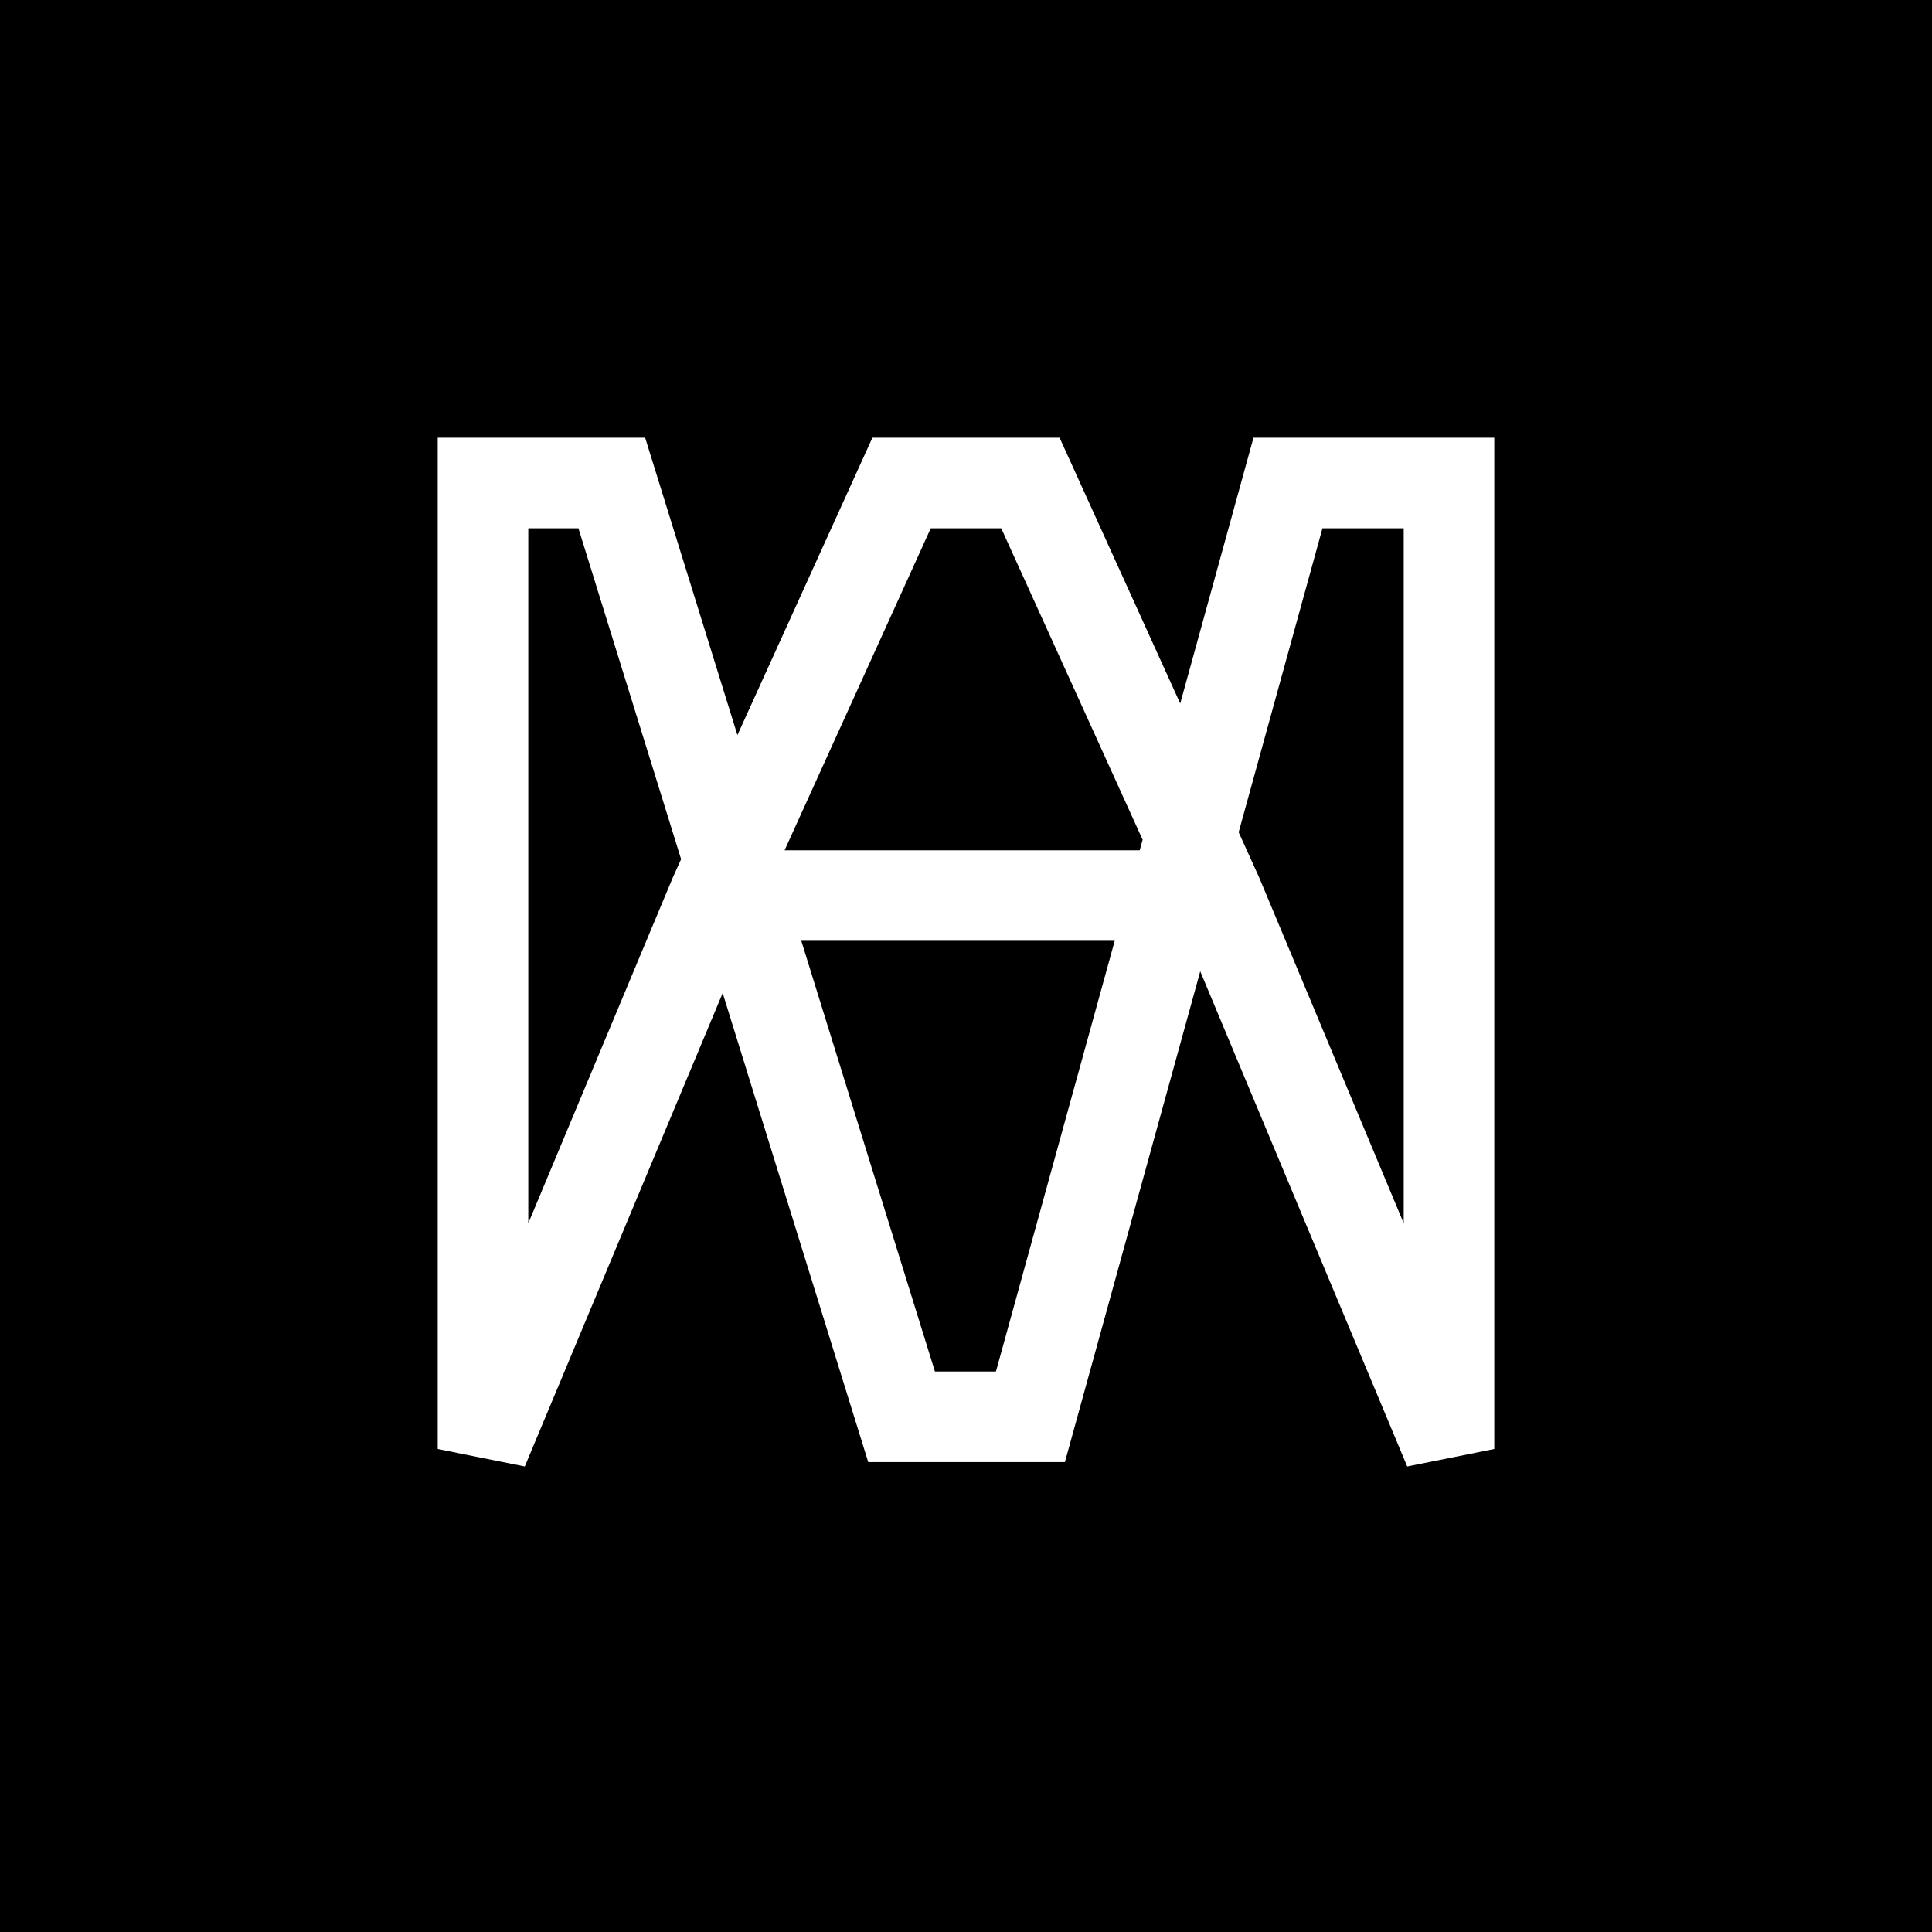
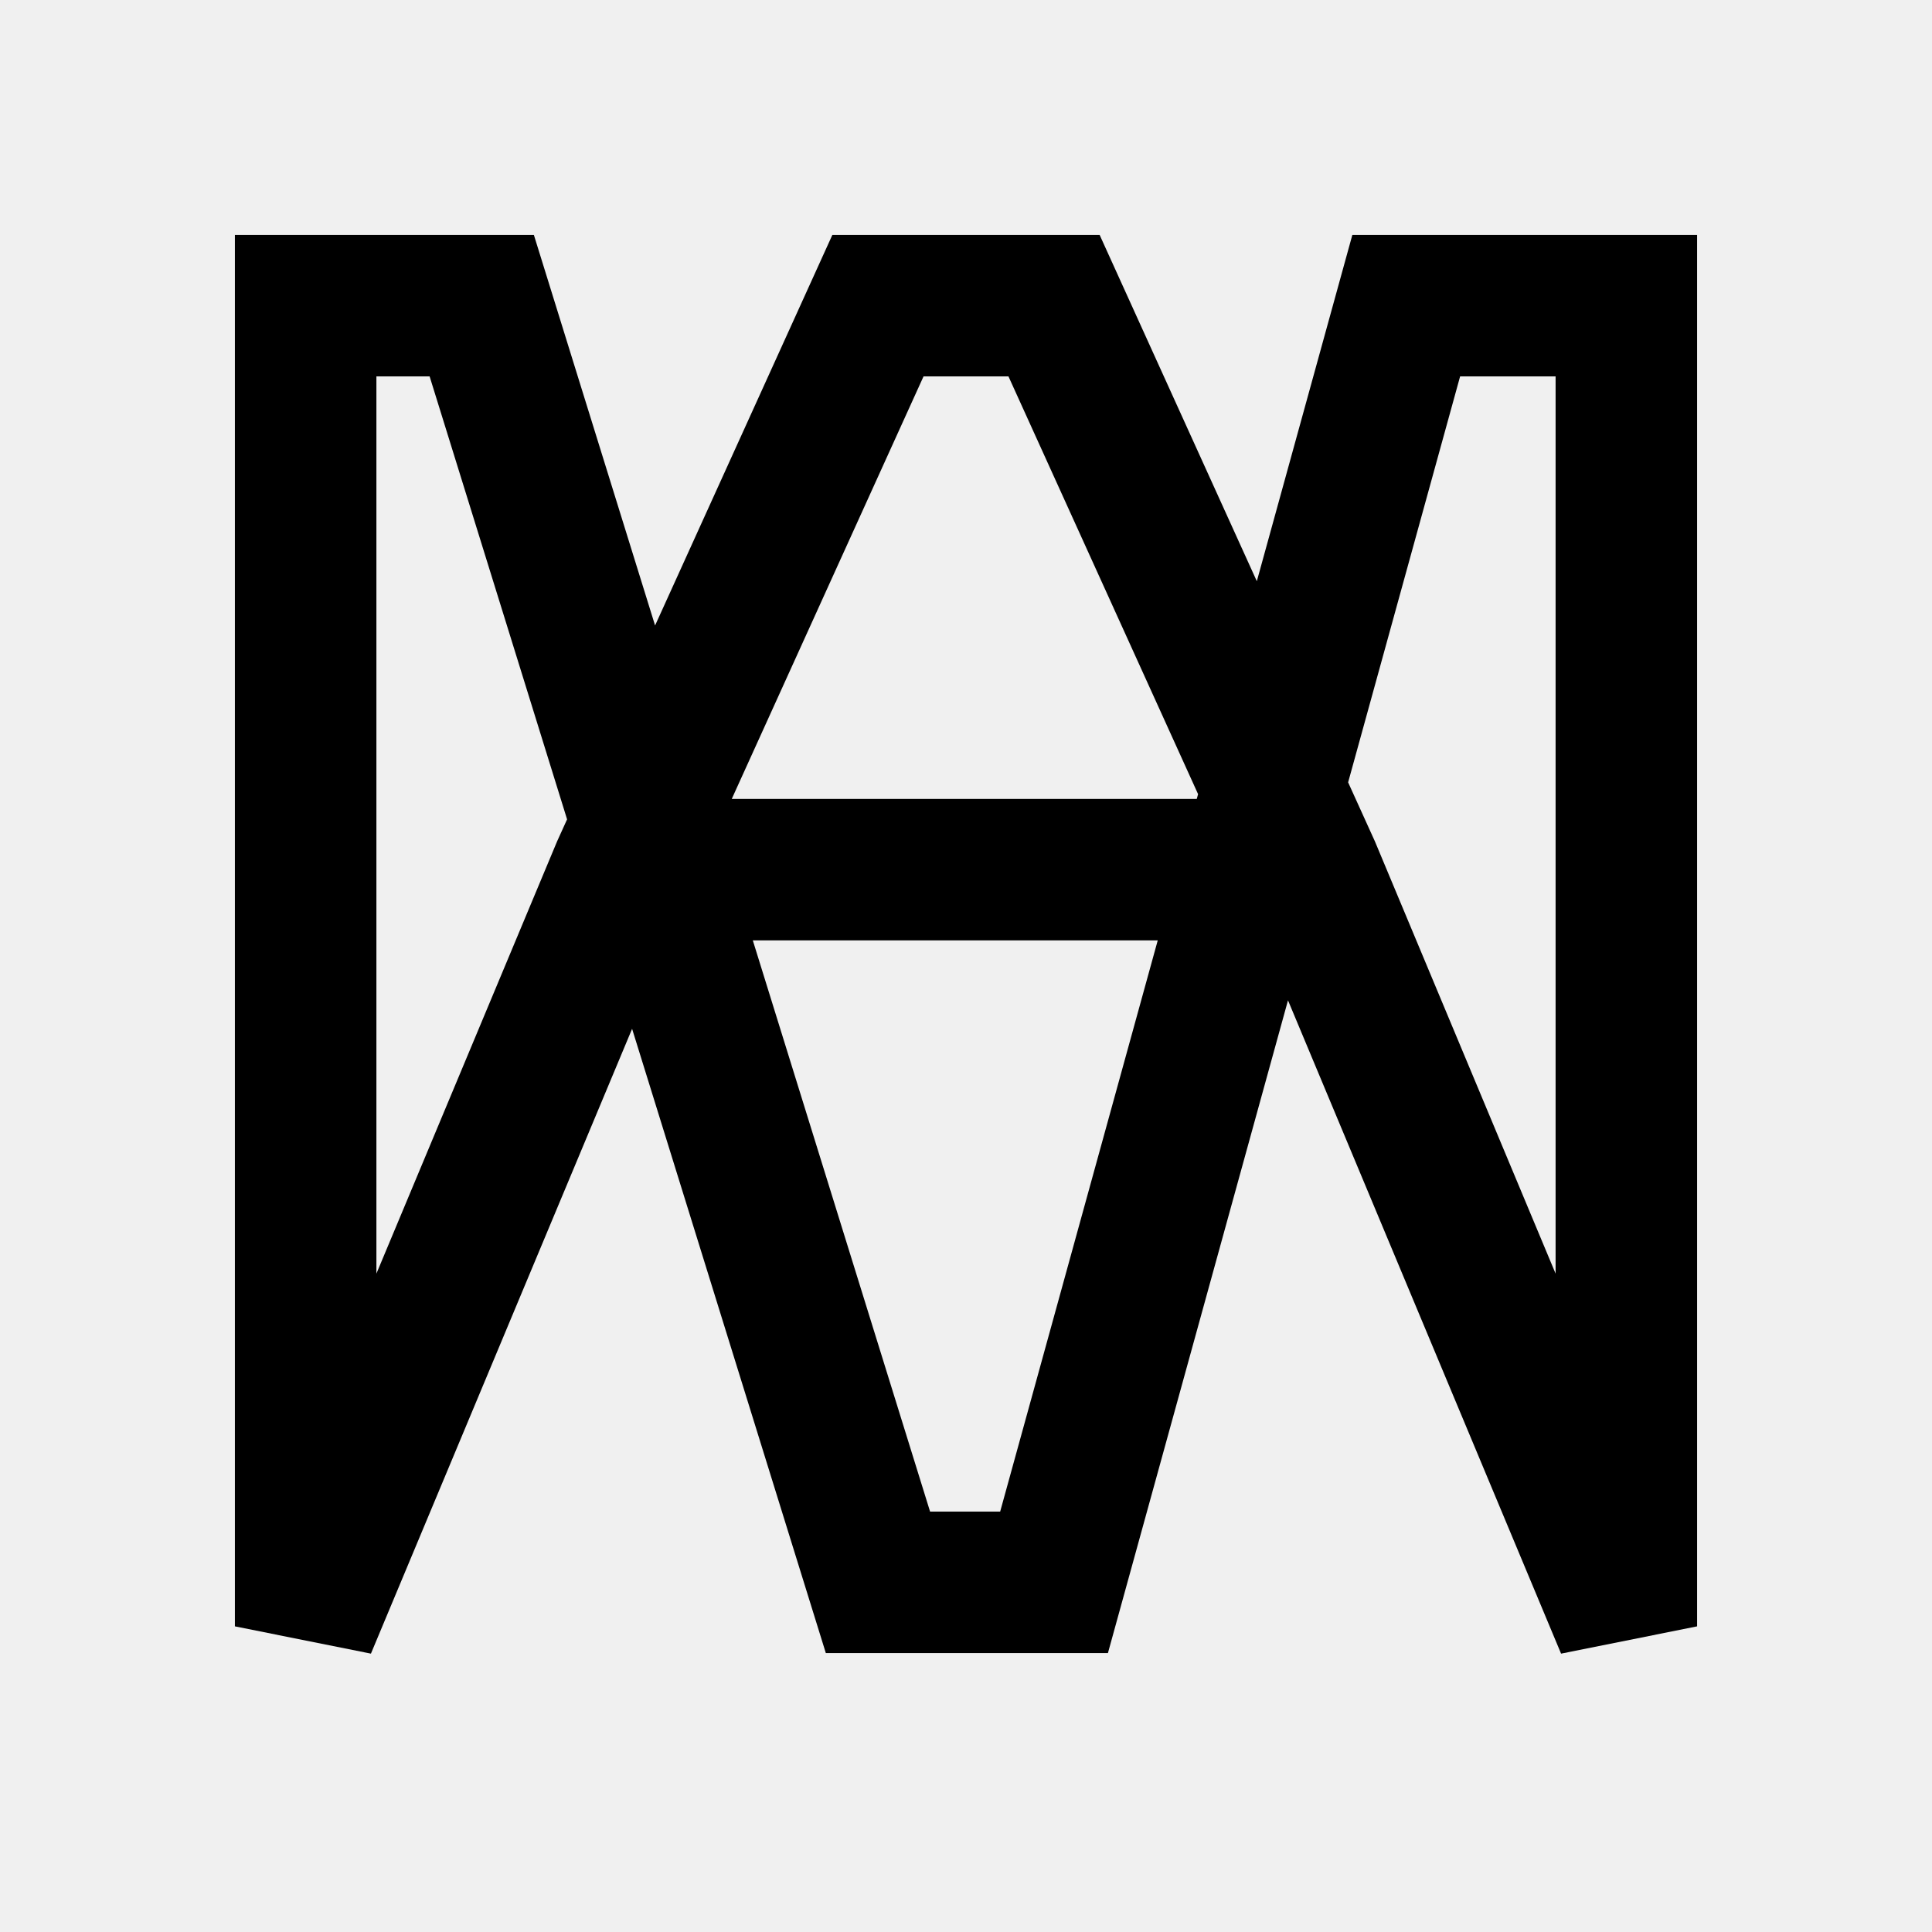
- <svg xmlns="http://www.w3.org/2000/svg" width="32" height="32" viewBox="0 0 32 32" fill="none">
-   <rect width="32" height="32" fill="black" />
-   <path d="M12.082 14.281L11.832 14.833L8 24V8H10.133L12.082 14.281ZM11.832 14.833H12.254M12.082 14.281L14.933 8H17.067L19.721 13.847M12.082 14.281L12.254 14.833M20.168 14.833L24 24V8H21.333L19.721 13.847L20.168 14.833ZM19.721 13.847L19.448 14.833M20.168 14.833H19.448M12.254 14.833H19.448M12.254 14.833L14.933 23.467H17.067L19.448 14.833" stroke-width="1.5" stroke="white" />
+ <svg xmlns="http://www.w3.org/2000/svg" width="1024" height="1024" viewBox="0 0 1024 1024" fill="none">
+   <path d="M340.61 436.78L329.645 460.936L162 862V162H255.333L340.61 436.78ZM329.645 460.936H348.107M340.61 436.78L465.333 162H558.667L674.771 417.79M340.61 436.78L348.107 460.936M694.354 460.936L862 862V162H745.333L674.771 417.79L694.354 460.936ZM674.771 417.79L662.868 460.936M694.354 460.936H662.868M348.107 460.936H662.868M348.107 460.936L465.333 838.667H558.667L662.868 460.936" stroke-width="75" stroke="black" />
</svg>
